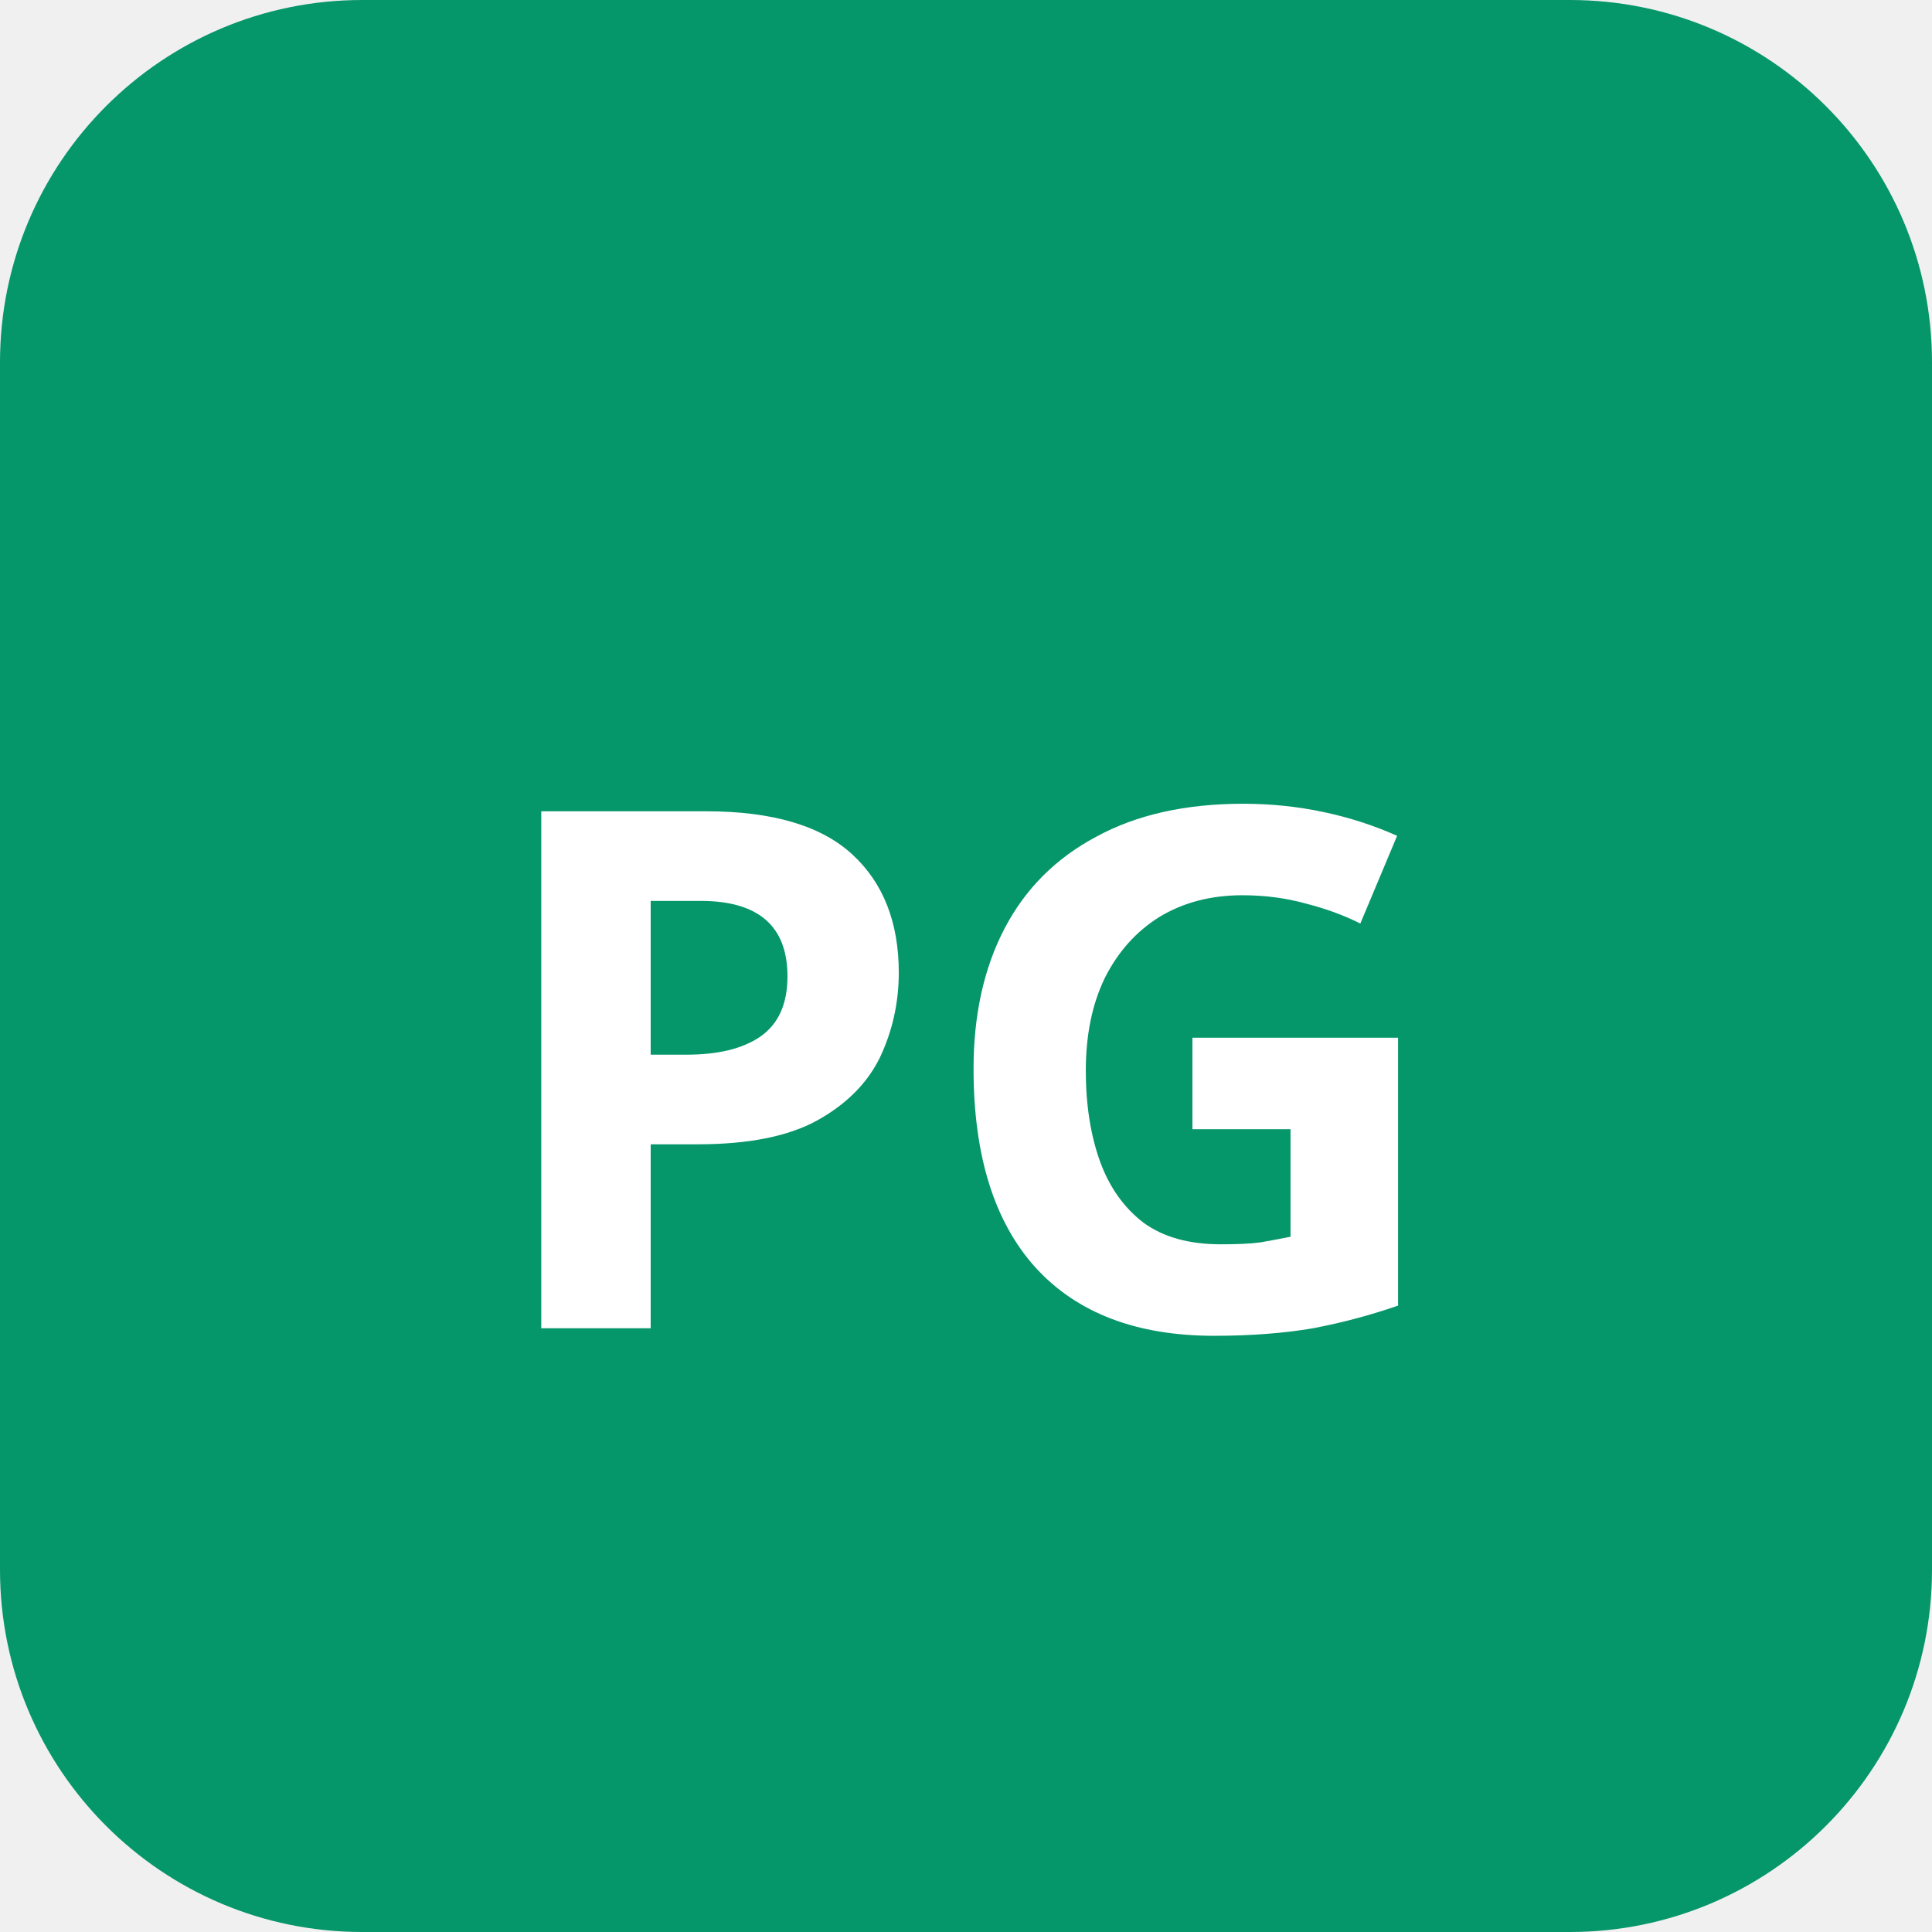
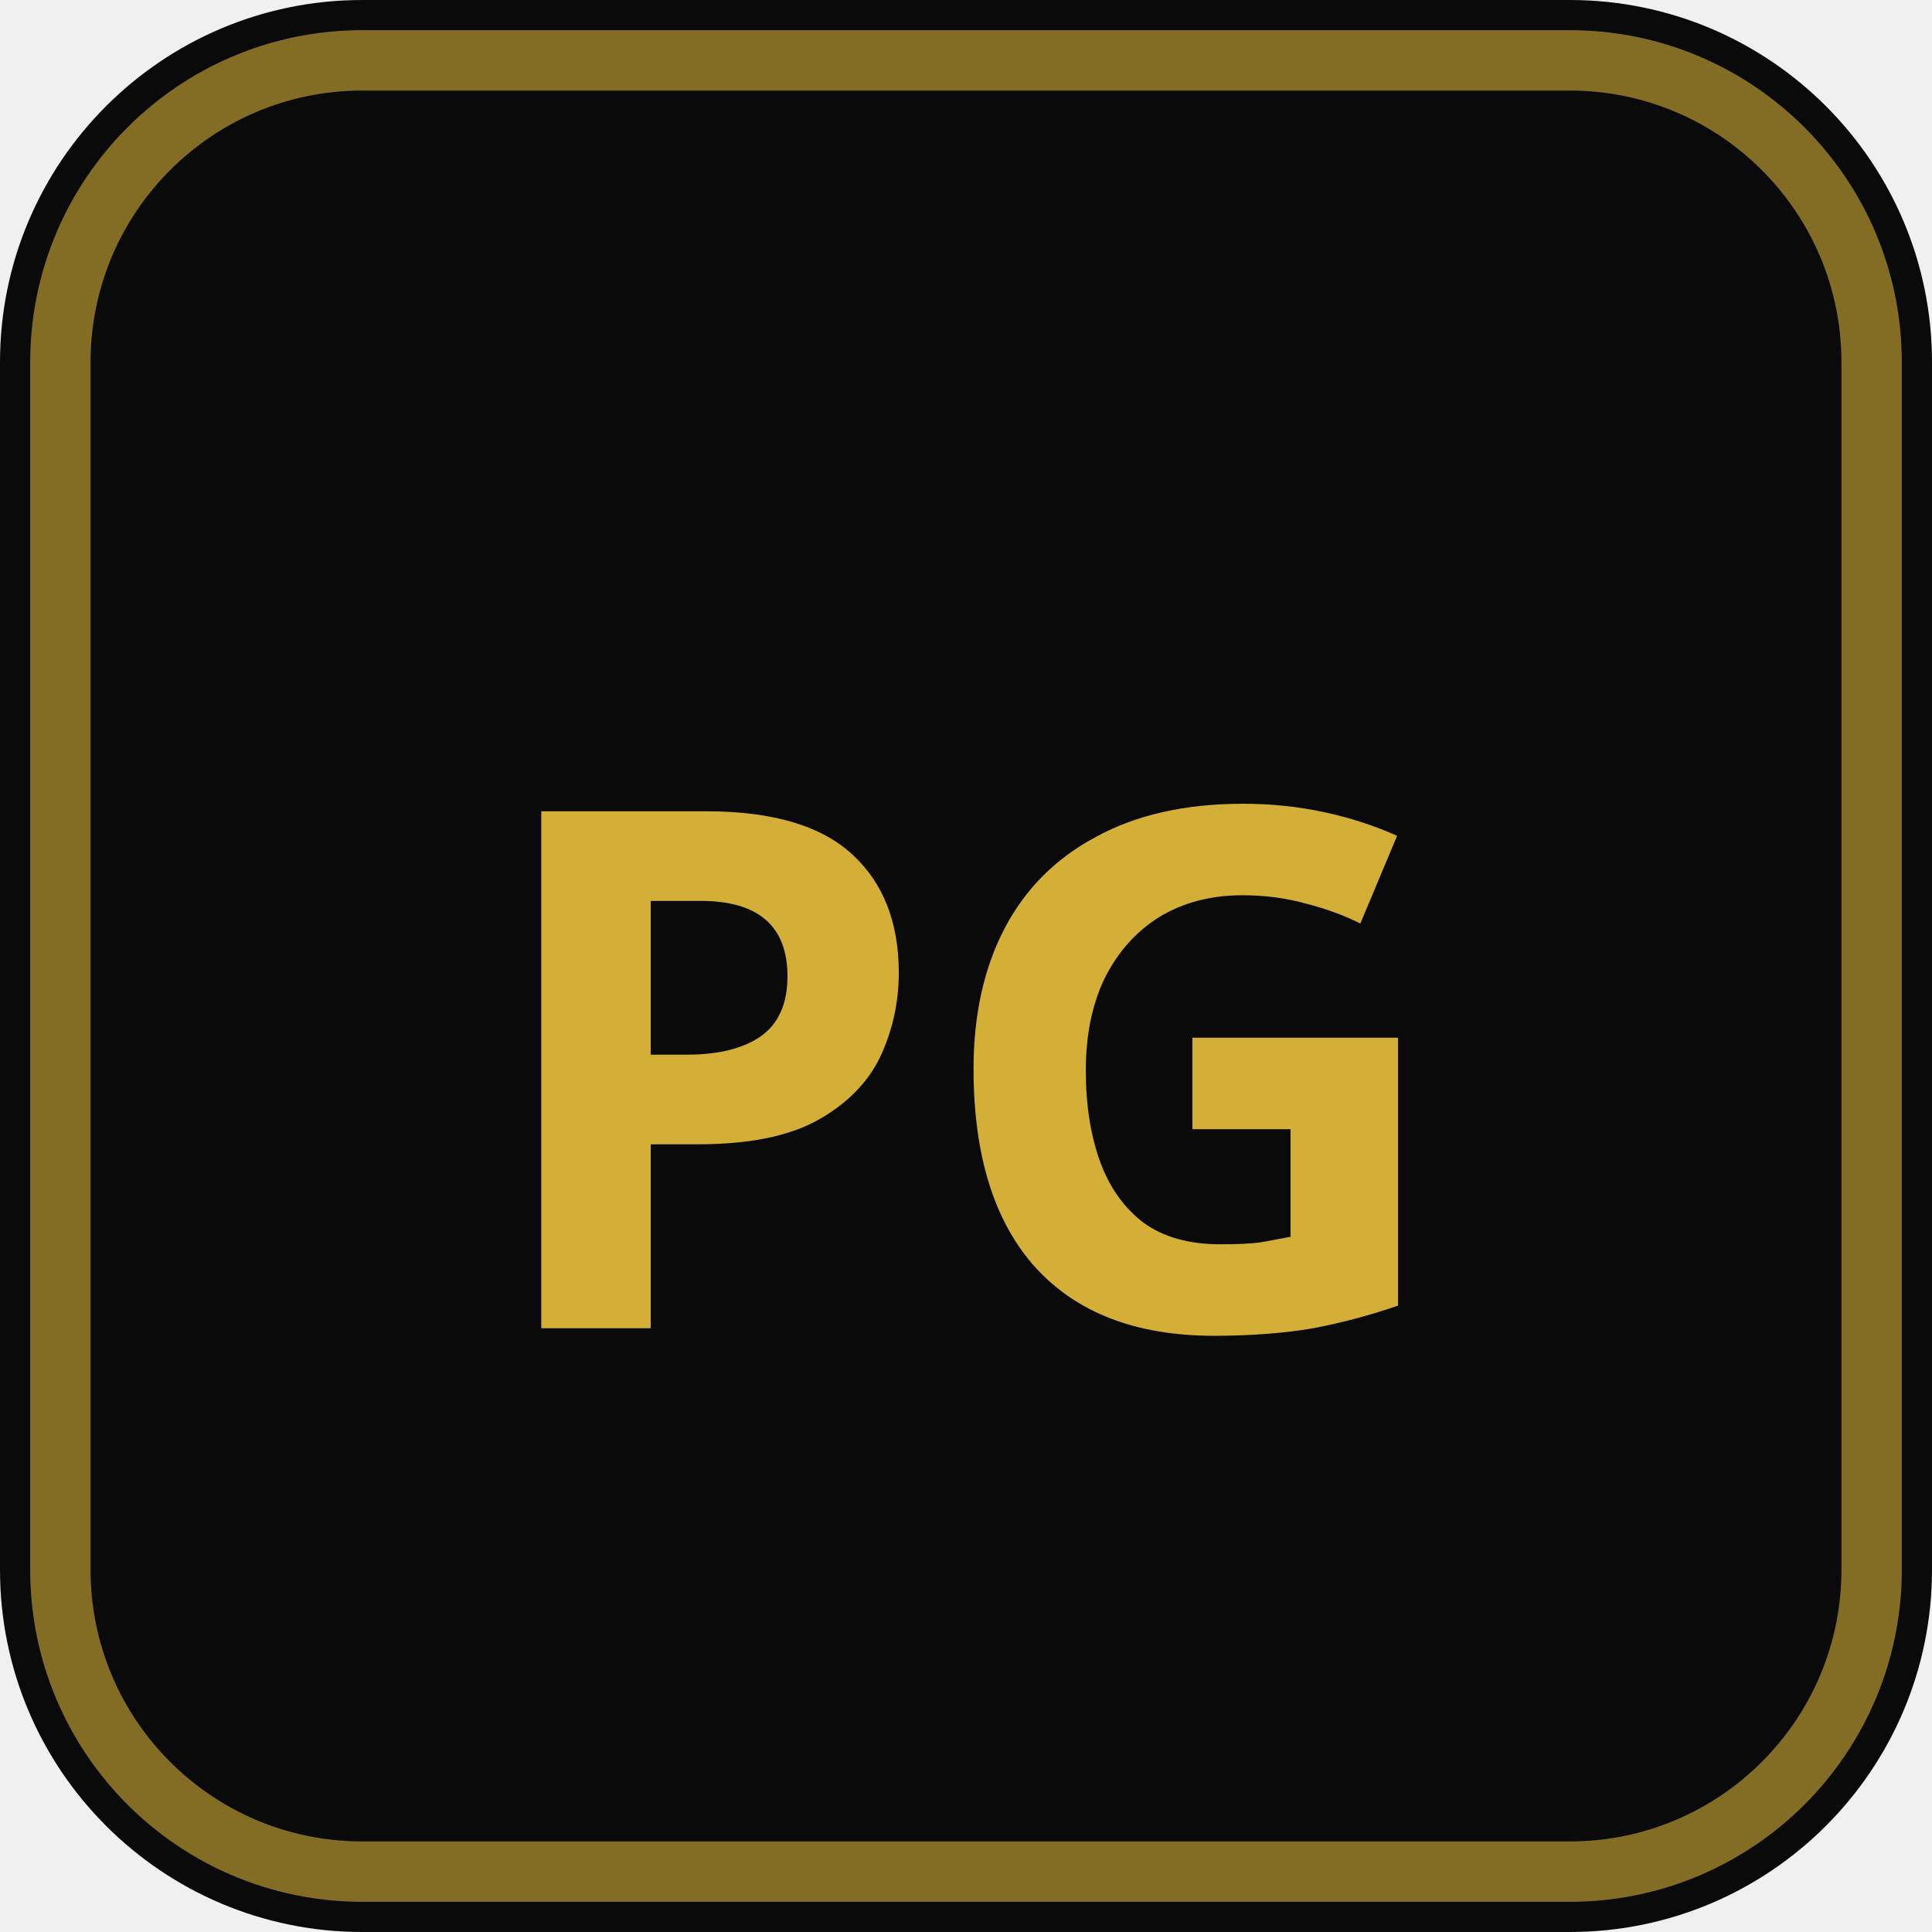
<svg xmlns="http://www.w3.org/2000/svg" viewBox="0 0 32 32" fill="none">
-   <rect width="32" height="32" rx="6" fill="#059669" />
-   <text x="16" y="22" text-anchor="middle" fill="#fff" font-family="system-ui,sans-serif" font-size="12" font-weight="800">PG</text>
+   <rect width="32" height="32" rx="6" fill="#0a0a0a" />
+   <rect x="1" y="1" width="30" height="30" rx="5" stroke="#d4af37" stroke-width="1" fill="none" opacity="0.6" />
+   <text x="16" y="22" text-anchor="middle" fill="#d4af37" font-family="system-ui,sans-serif" font-size="12" font-weight="800">PG</text>
</svg>
